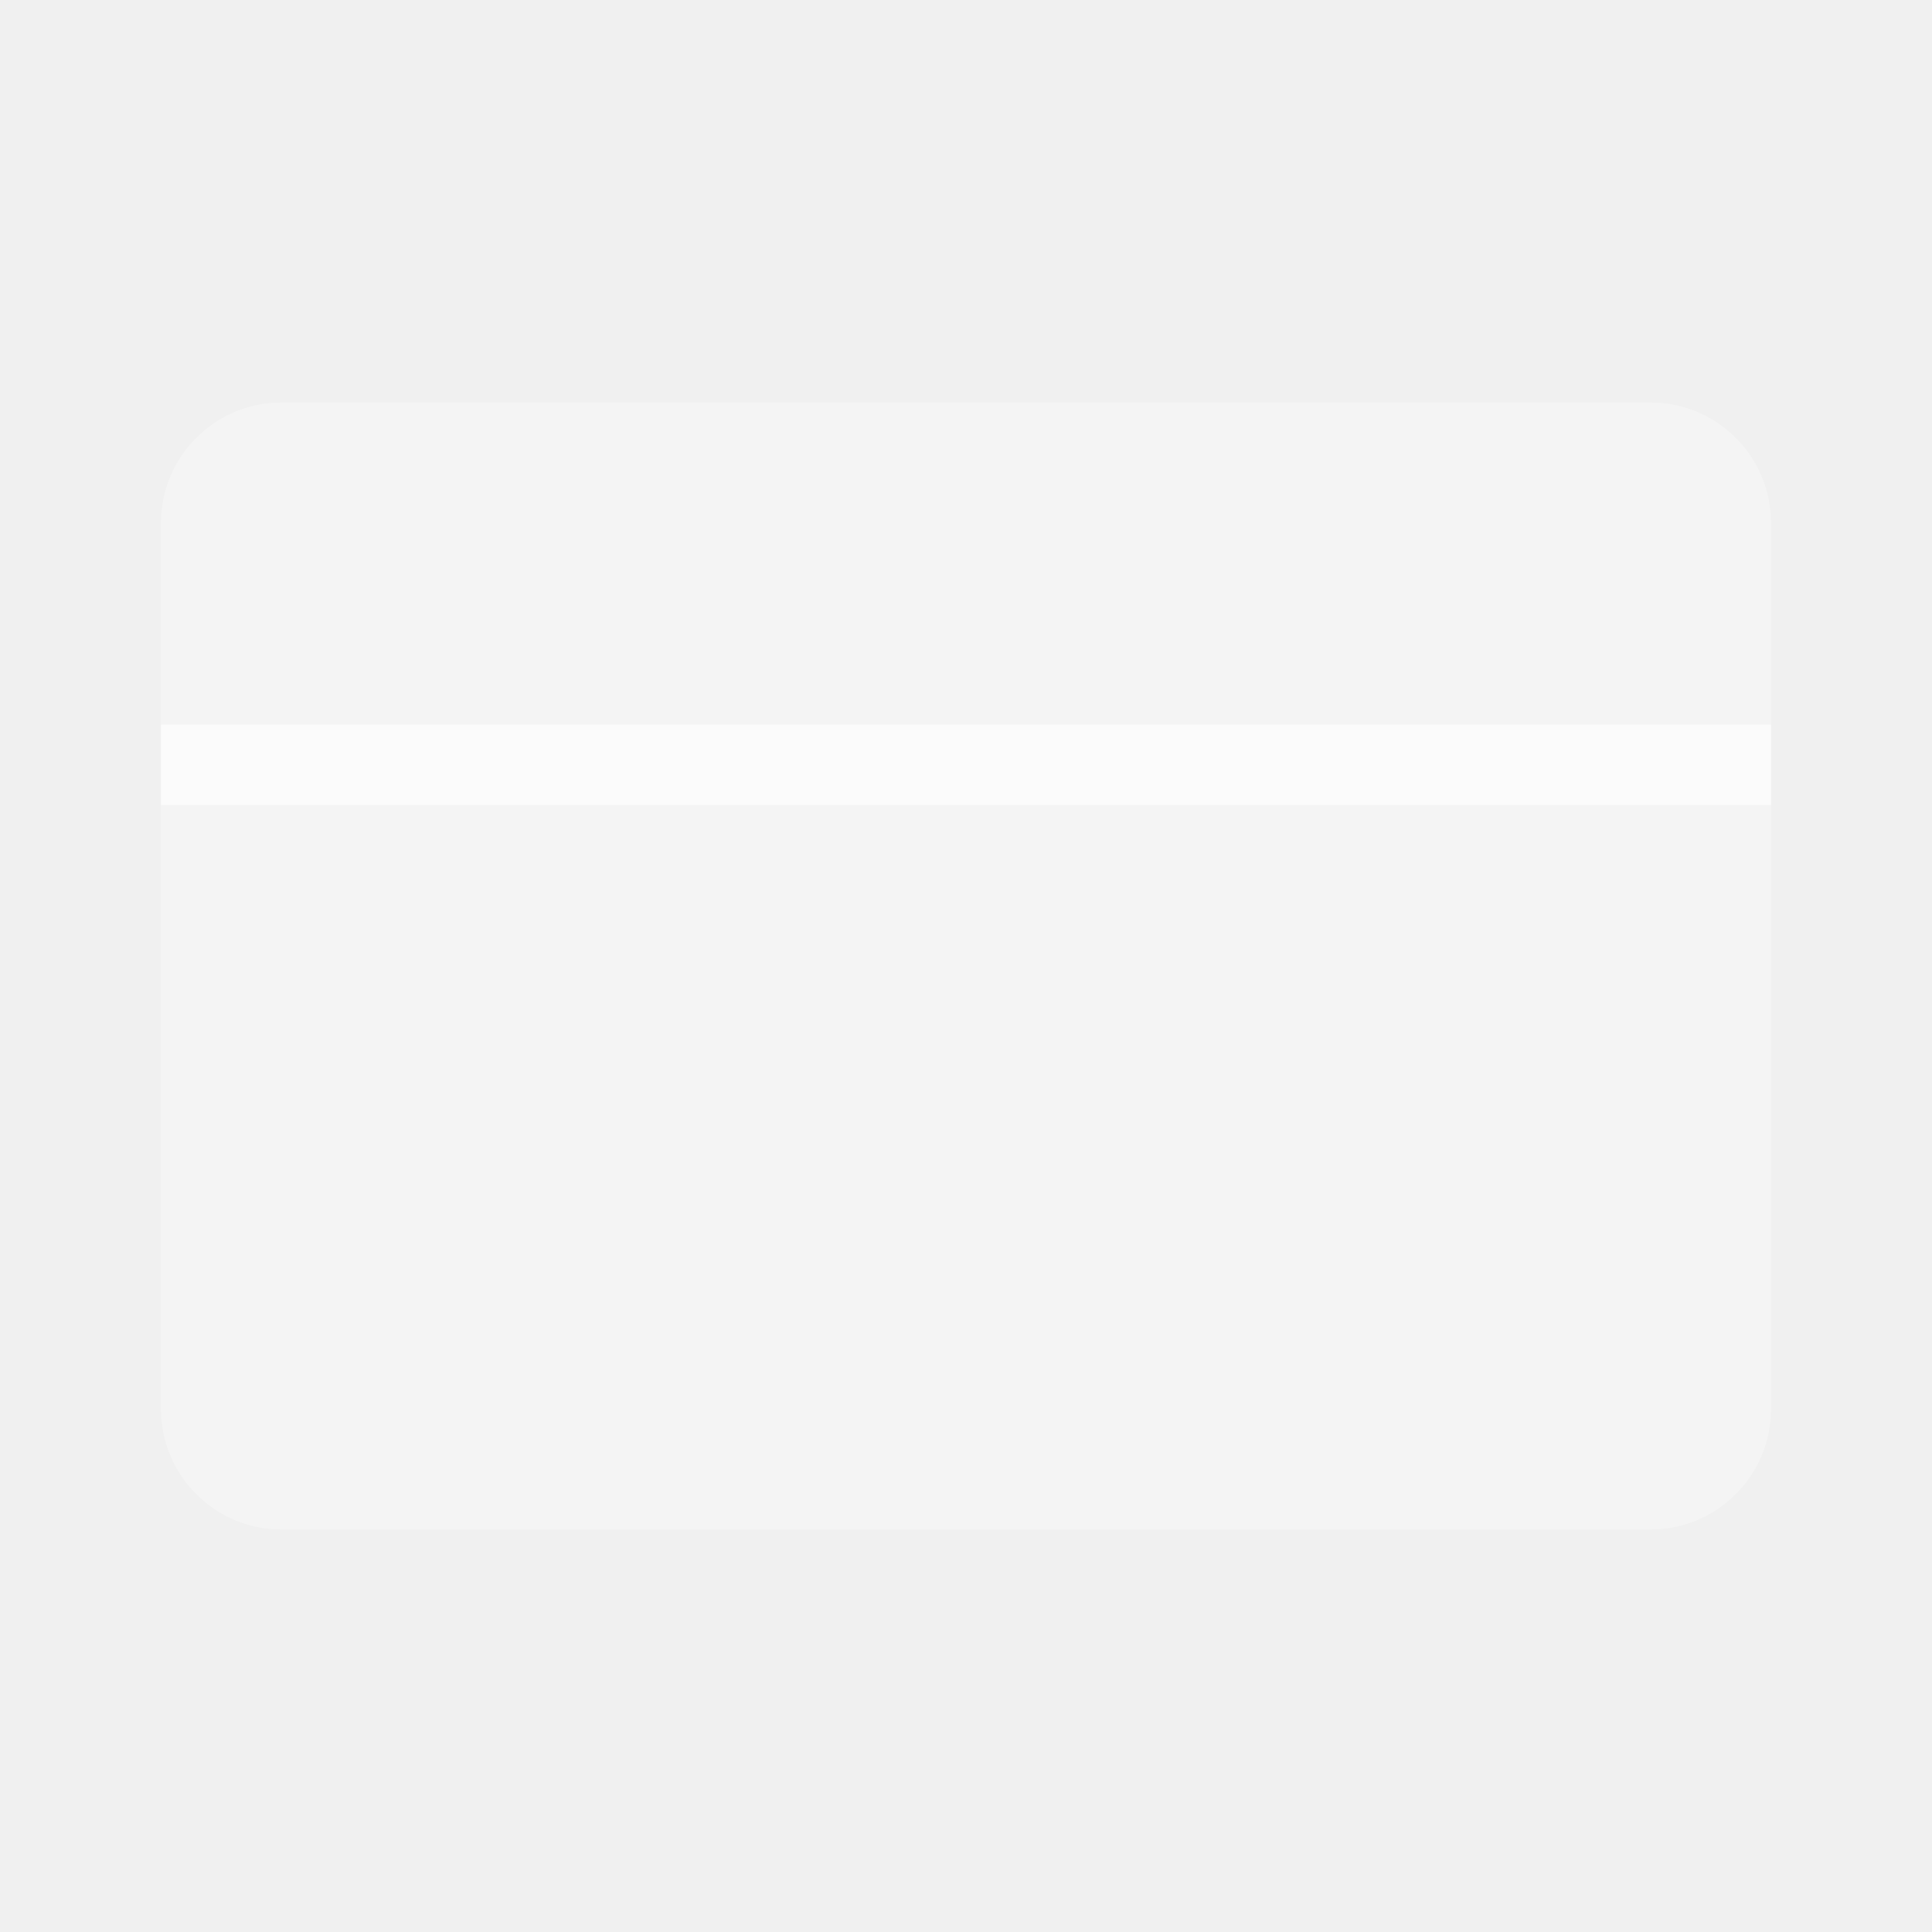
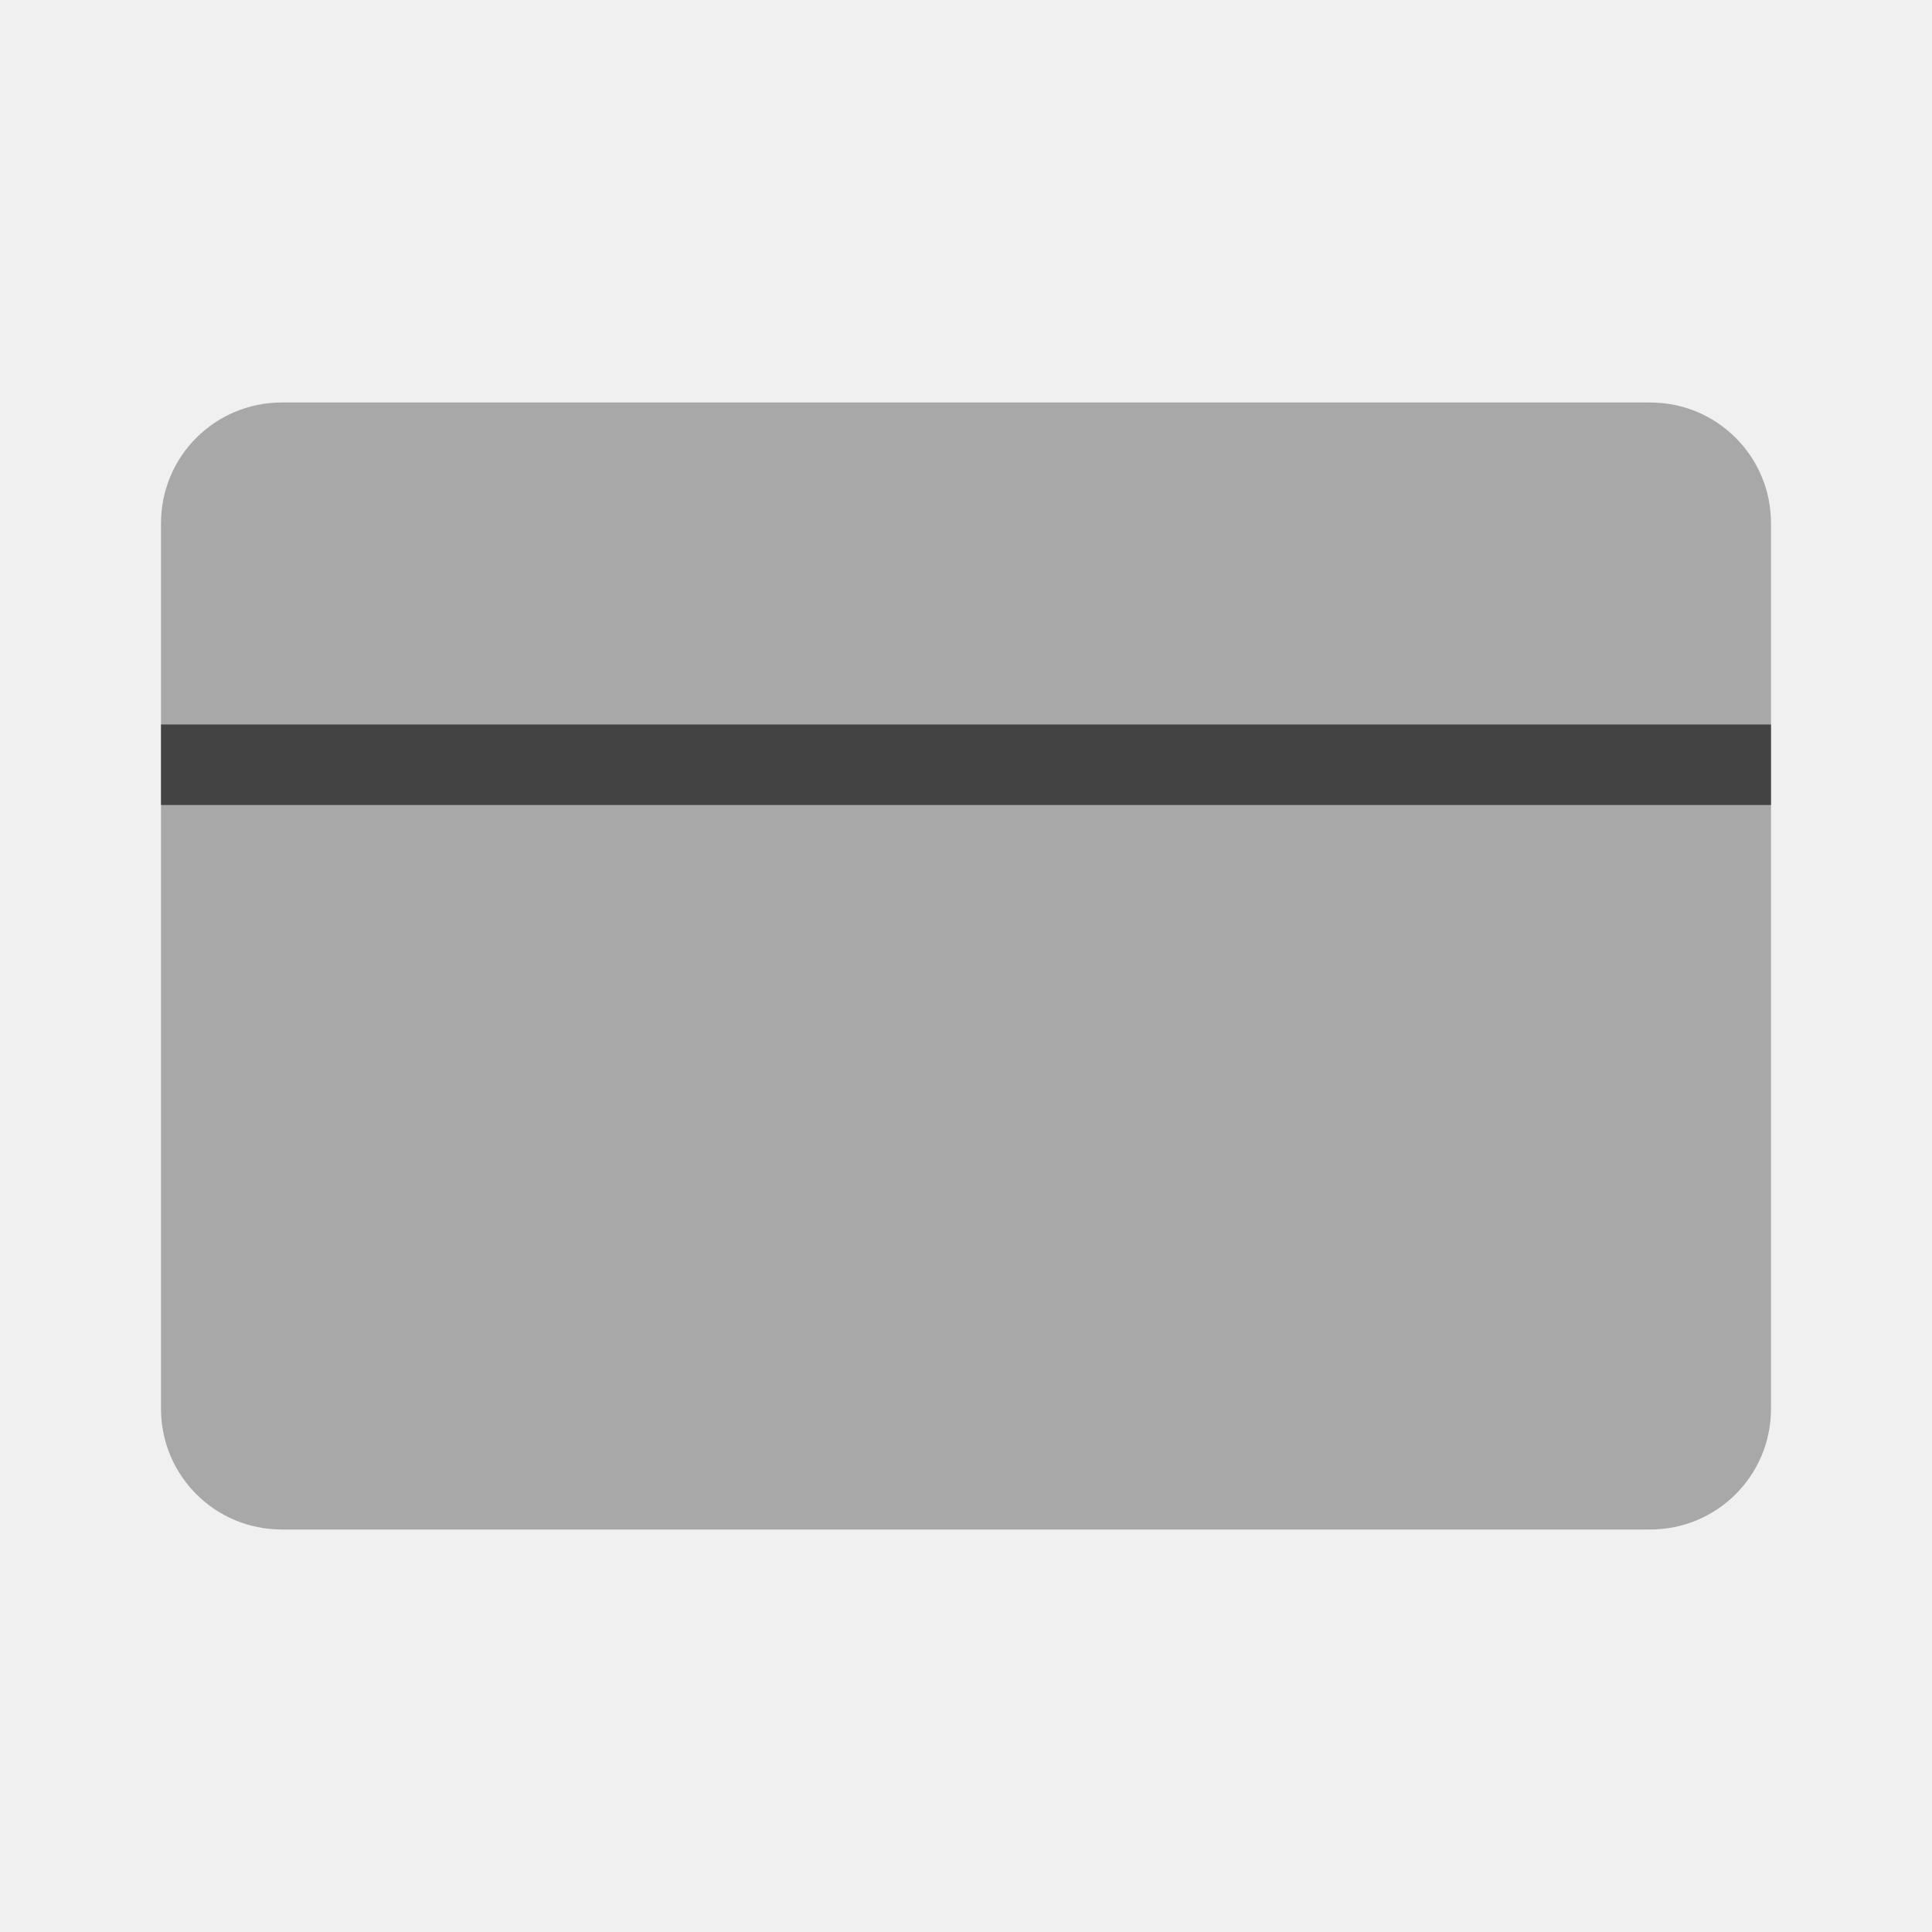
<svg xmlns="http://www.w3.org/2000/svg" width="24" height="24" viewBox="0 0 24 24" fill="none">
-   <path fill-rule="evenodd" clip-rule="evenodd" d="M20.5 19H3.5C2.67 19 2 18.33 2 17.5V6.5C2 5.67 2.67 5 3.5 5H20.5C21.33 5 22 5.67 22 6.5V17.5C22 18.33 21.33 19 20.5 19Z" fill="white" fill-opacity="0.3" />
-   <path d="M22 9H2V10H22V9Z" fill="white" fill-opacity="0.6" />
+   <path fill-rule="evenodd" clip-rule="evenodd" d="M20.5 19H3.5C2.67 19 2 18.33 2 17.5V6.5C2 5.67 2.67 5 3.5 5H20.5C21.33 5 22 5.67 22 6.5V17.5C22 18.33 21.33 19 20.5 19Z" fill="black" fill-opacity="0.3" />
+   <path d="M22 9H2V10H22V9Z" fill="black" fill-opacity="0.6" />
</svg>
